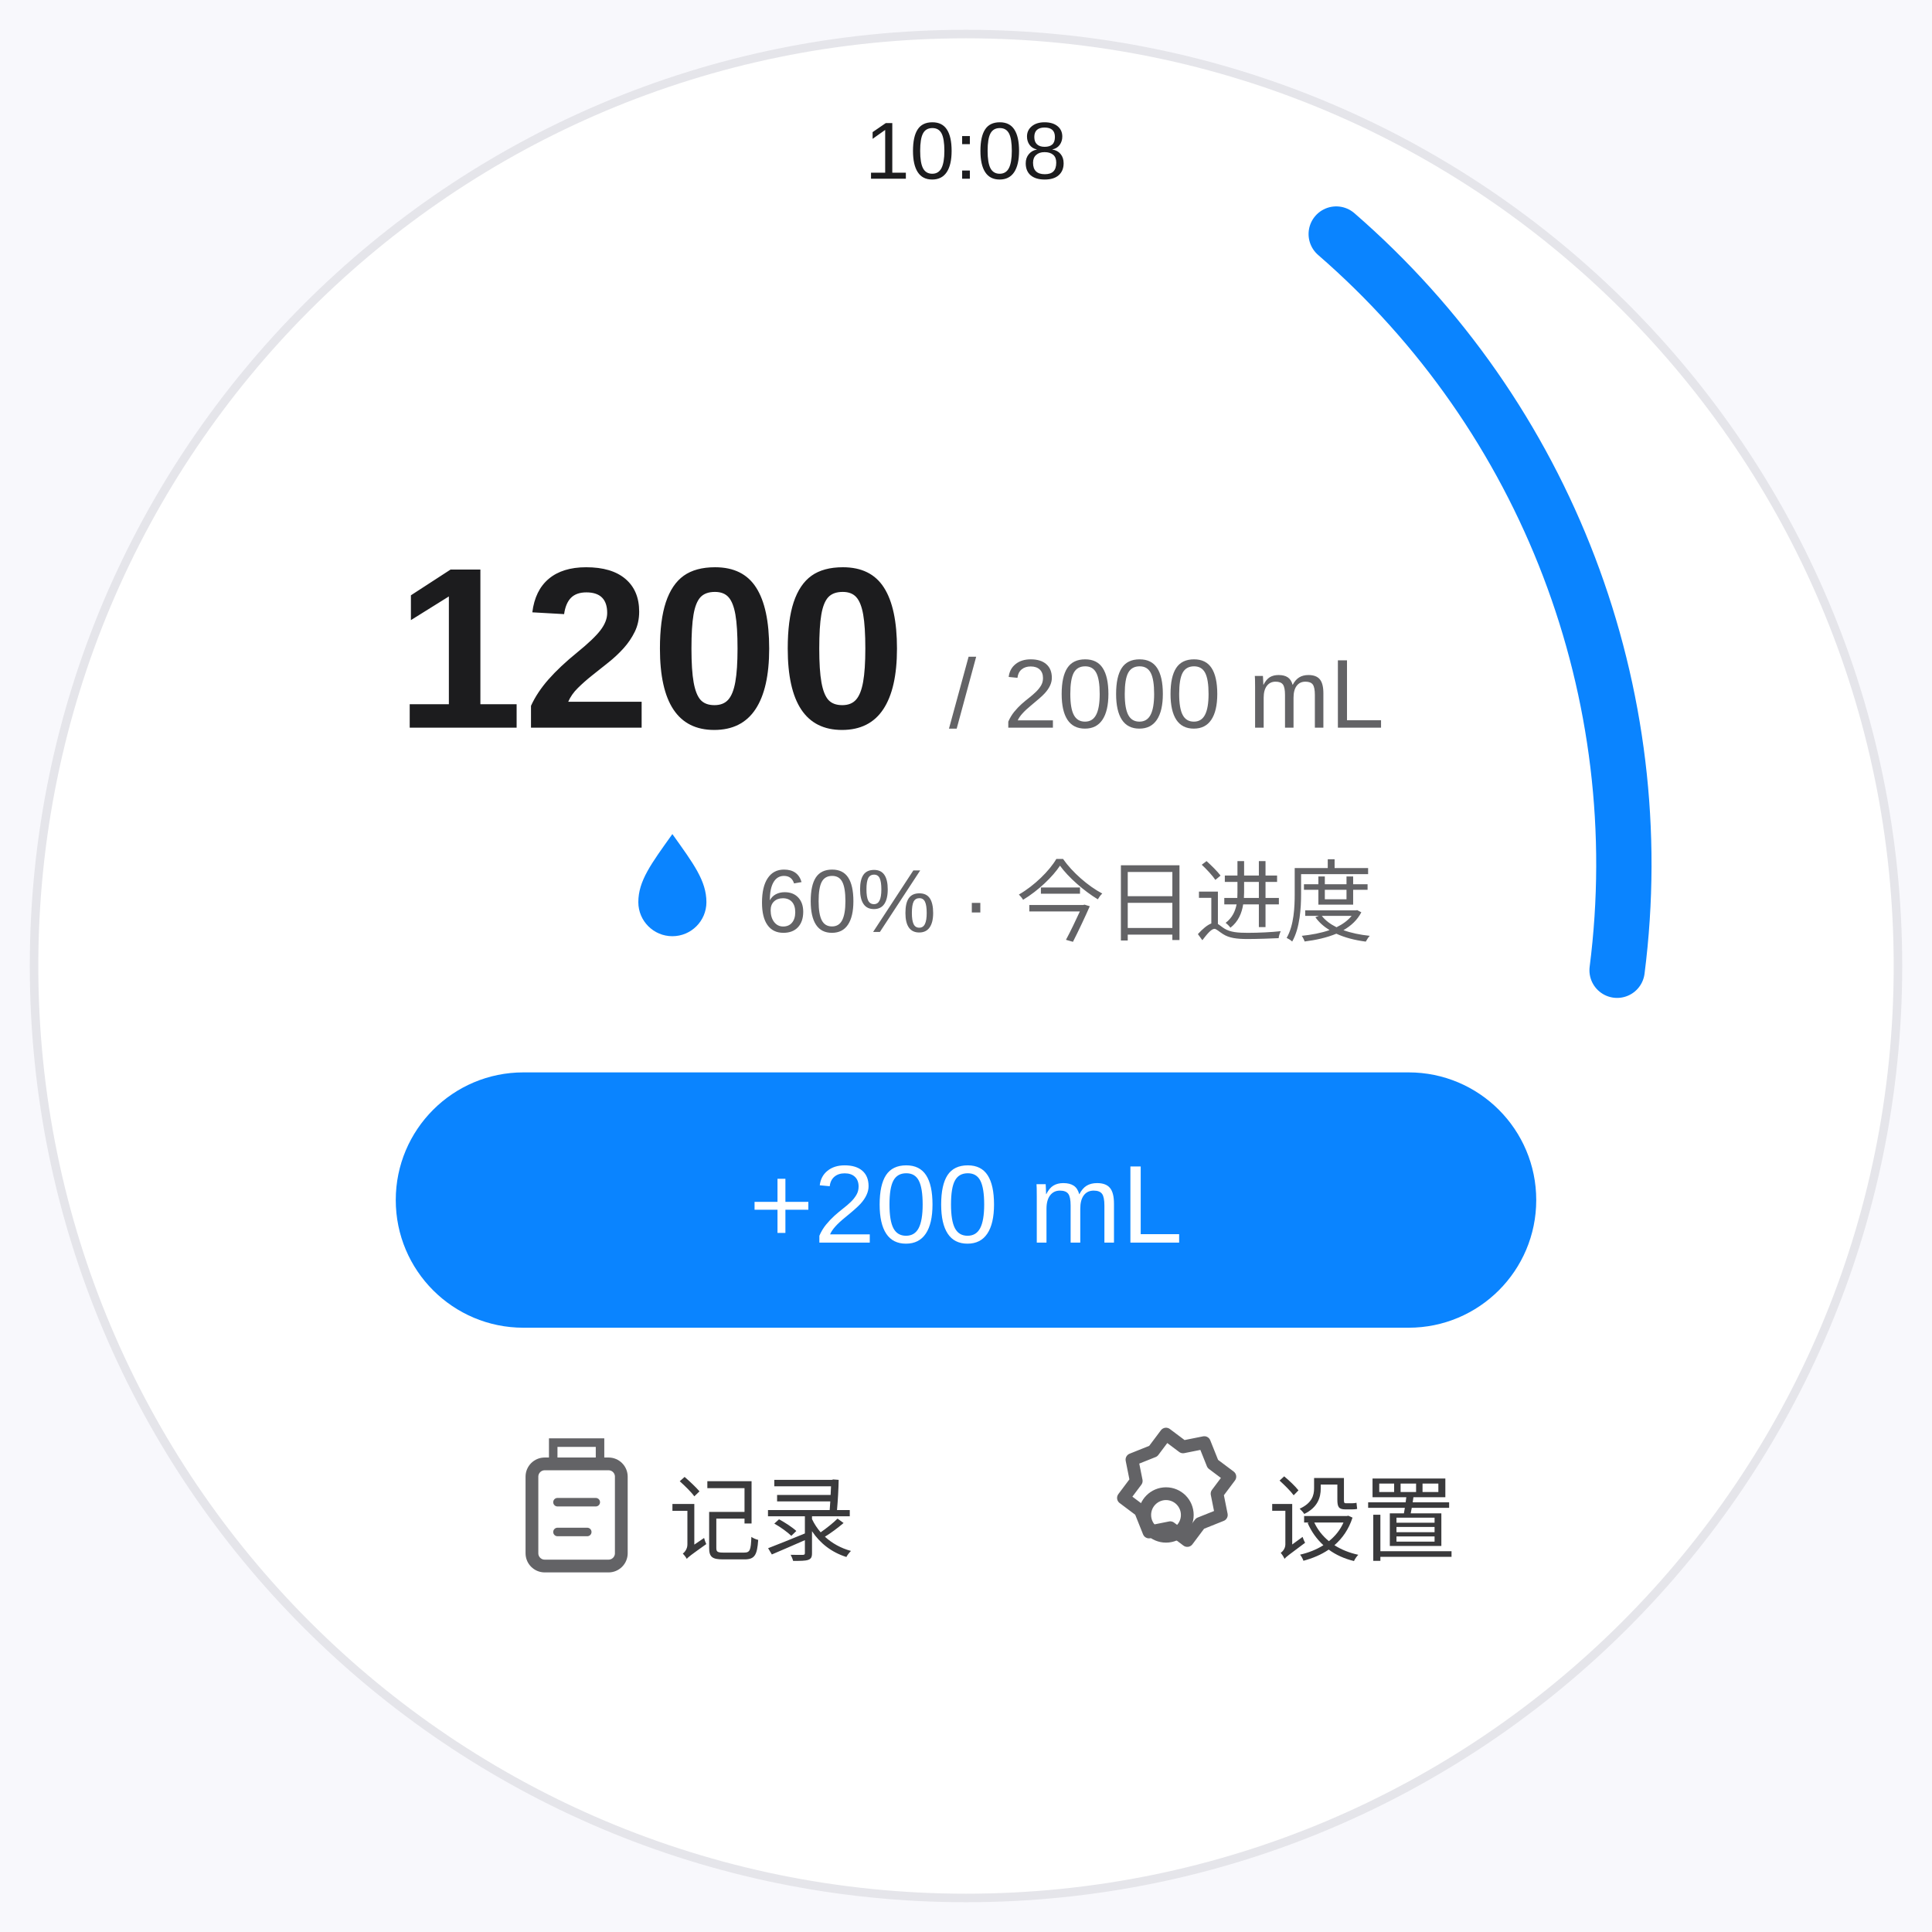
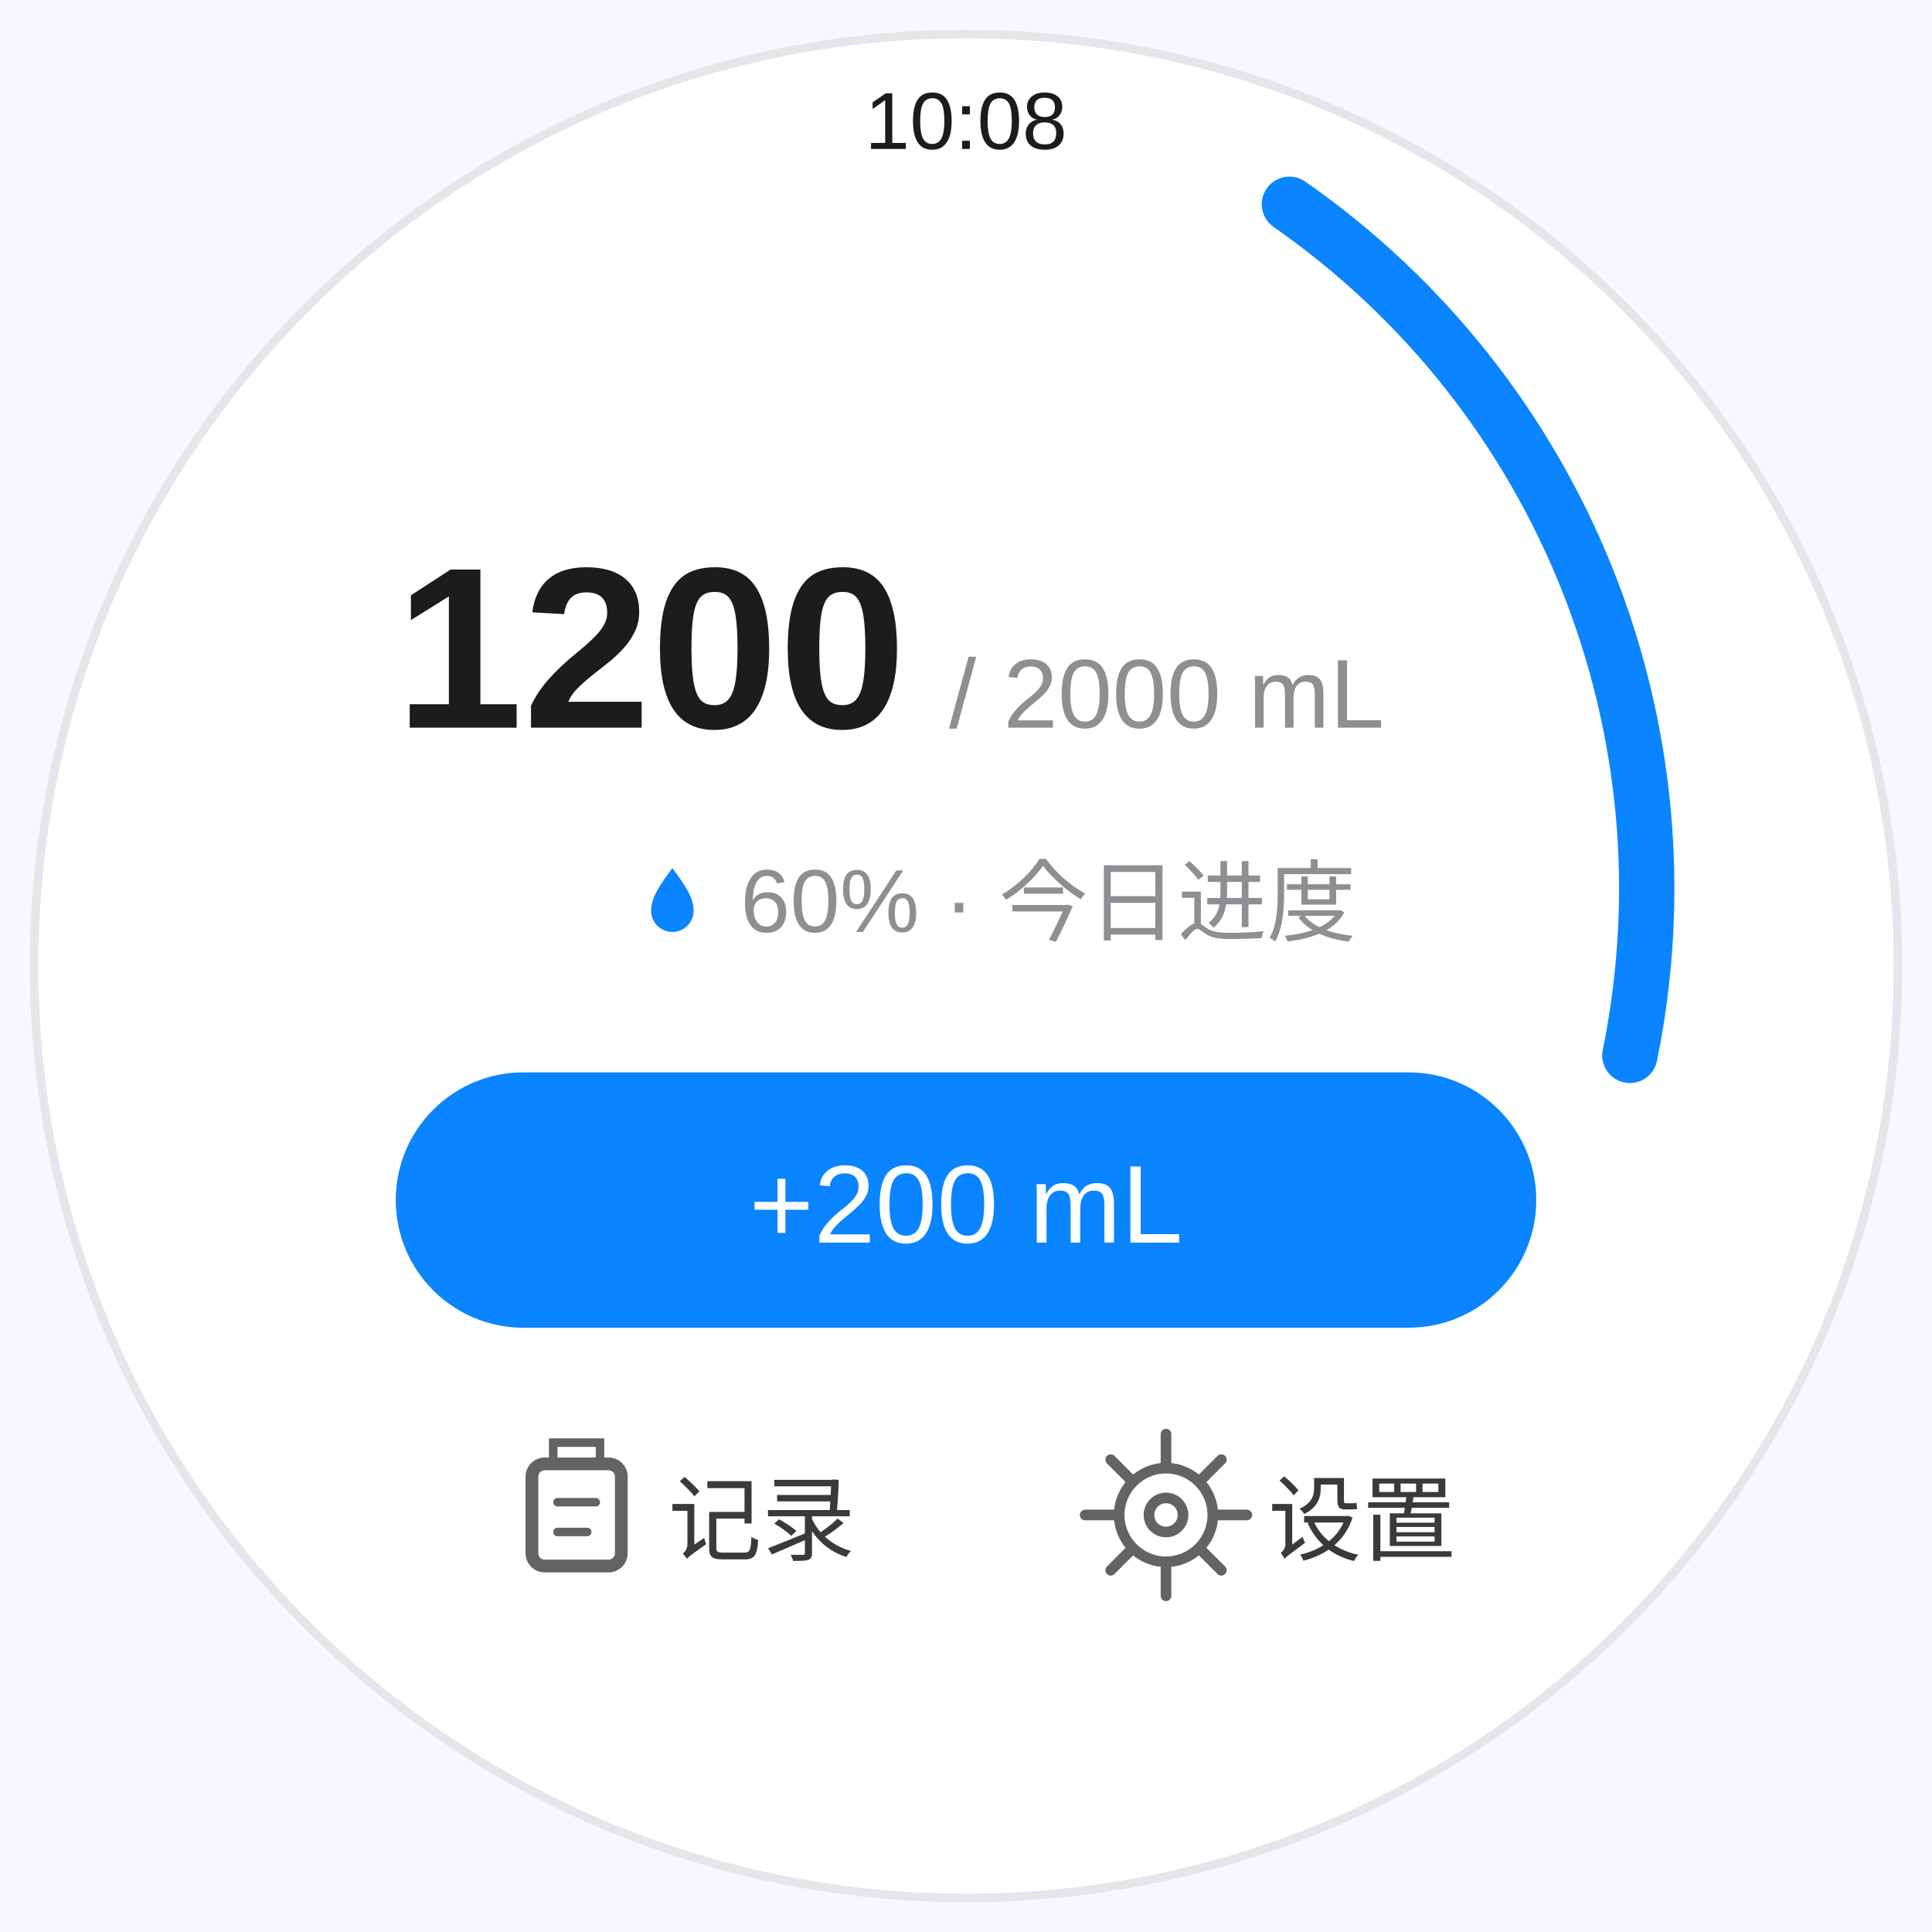
<svg xmlns="http://www.w3.org/2000/svg" width="454" height="454" viewBox="0 0 454 454">
  <rect width="454" height="454" fill="#F8F8FC" />
  <circle cx="227" cy="227" r="219" fill="#FFFFFF" stroke="#E5E5EA" stroke-width="2" />
-   <path d="M314 55 A196 196 0 0 1 380 228" fill="none" stroke="#0A84FF" stroke-width="13" stroke-linecap="round" />
-   <text x="227" y="42" text-anchor="middle" font-family="Arial, sans-serif" font-size="19" fill="#1C1C1E">10:08</text>
+   <path d="M303 48 A196 196 0 0 1 383 248" fill="none" stroke="#0A84FF" stroke-width="13" stroke-linecap="round" />
+   <text x="227" y="35" text-anchor="middle" font-family="Arial, sans-serif" font-size="19" fill="#1C1C1E">10:08</text>
  <text x="213" y="171" text-anchor="end" font-family="Arial, sans-serif" font-size="54" font-weight="700" fill="#1C1C1E">1200</text>
-   <text x="223" y="171" text-anchor="start" font-family="Arial, sans-serif" font-size="23" fill="#636366">/ 2000 mL</text>
-   <path d="M158 196c-5 7-8 11-8 16a8 8 0 0 0 16 0c0-5-3-9-8-16Z" fill="#0A84FF" />
-   <text x="178" y="219" font-family="Arial, sans-serif" font-size="21" fill="#636366">60% · 今日进度</text>
+   <text x="223" y="171" text-anchor="start" font-family="Arial, sans-serif" font-size="23" fill="#8E8E93">/ 2000 mL</text>
+   <path d="M158 204c-3 4-5 7-5 10a5 5 0 0 0 10 0c0-3-2-6-5-10Z" fill="#0A84FF" />
+   <text x="174" y="219" font-family="Arial, sans-serif" font-size="21" fill="#8E8E93">60% · 今日进度</text>
  <rect x="93" y="252" width="268" height="60" rx="30" fill="#0A84FF" />
  <text x="227" y="292" text-anchor="middle" font-family="Arial, sans-serif" font-size="26" fill="#FFFFFF">+200 mL</text>
  <rect x="125" y="344" width="21" height="24" rx="3" fill="none" stroke="#636366" stroke-width="3" />
  <path d="M130 344v-5h11v5M131 353h9M131 360h7" fill="none" stroke="#636366" stroke-width="2" stroke-linecap="round" />
  <text x="157" y="365" font-family="Arial, sans-serif" font-size="22" fill="#3A3A3C">记录</text>
-   <path d="M274 337l4 3 5-1 2 5 4 3-3 4 1 5-5 2-3 4-4-3-5 1-2-5-4-3 3-4-1-5 5-2 3-4Z" fill="none" stroke="#636366" stroke-width="3" stroke-linejoin="round" />
-   <circle cx="274" cy="356" r="5" fill="none" stroke="#636366" stroke-width="3" />
+   <circle cx="274" cy="356" r="11" fill="none" stroke="#636366" stroke-width="2.5" />
+   <circle cx="274" cy="356" r="4" fill="none" stroke="#636366" stroke-width="2.5" />
+   <path d="M274 337v7M274 368v7M255 356h7M286 356h7M261 343l5 5M282 364l5 5M287 343l-5 5M266 364l-5 5" fill="none" stroke="#636366" stroke-width="2.5" stroke-linecap="round" />
  <text x="298" y="365" font-family="Arial, sans-serif" font-size="22" fill="#3A3A3C">设置</text>
</svg>
